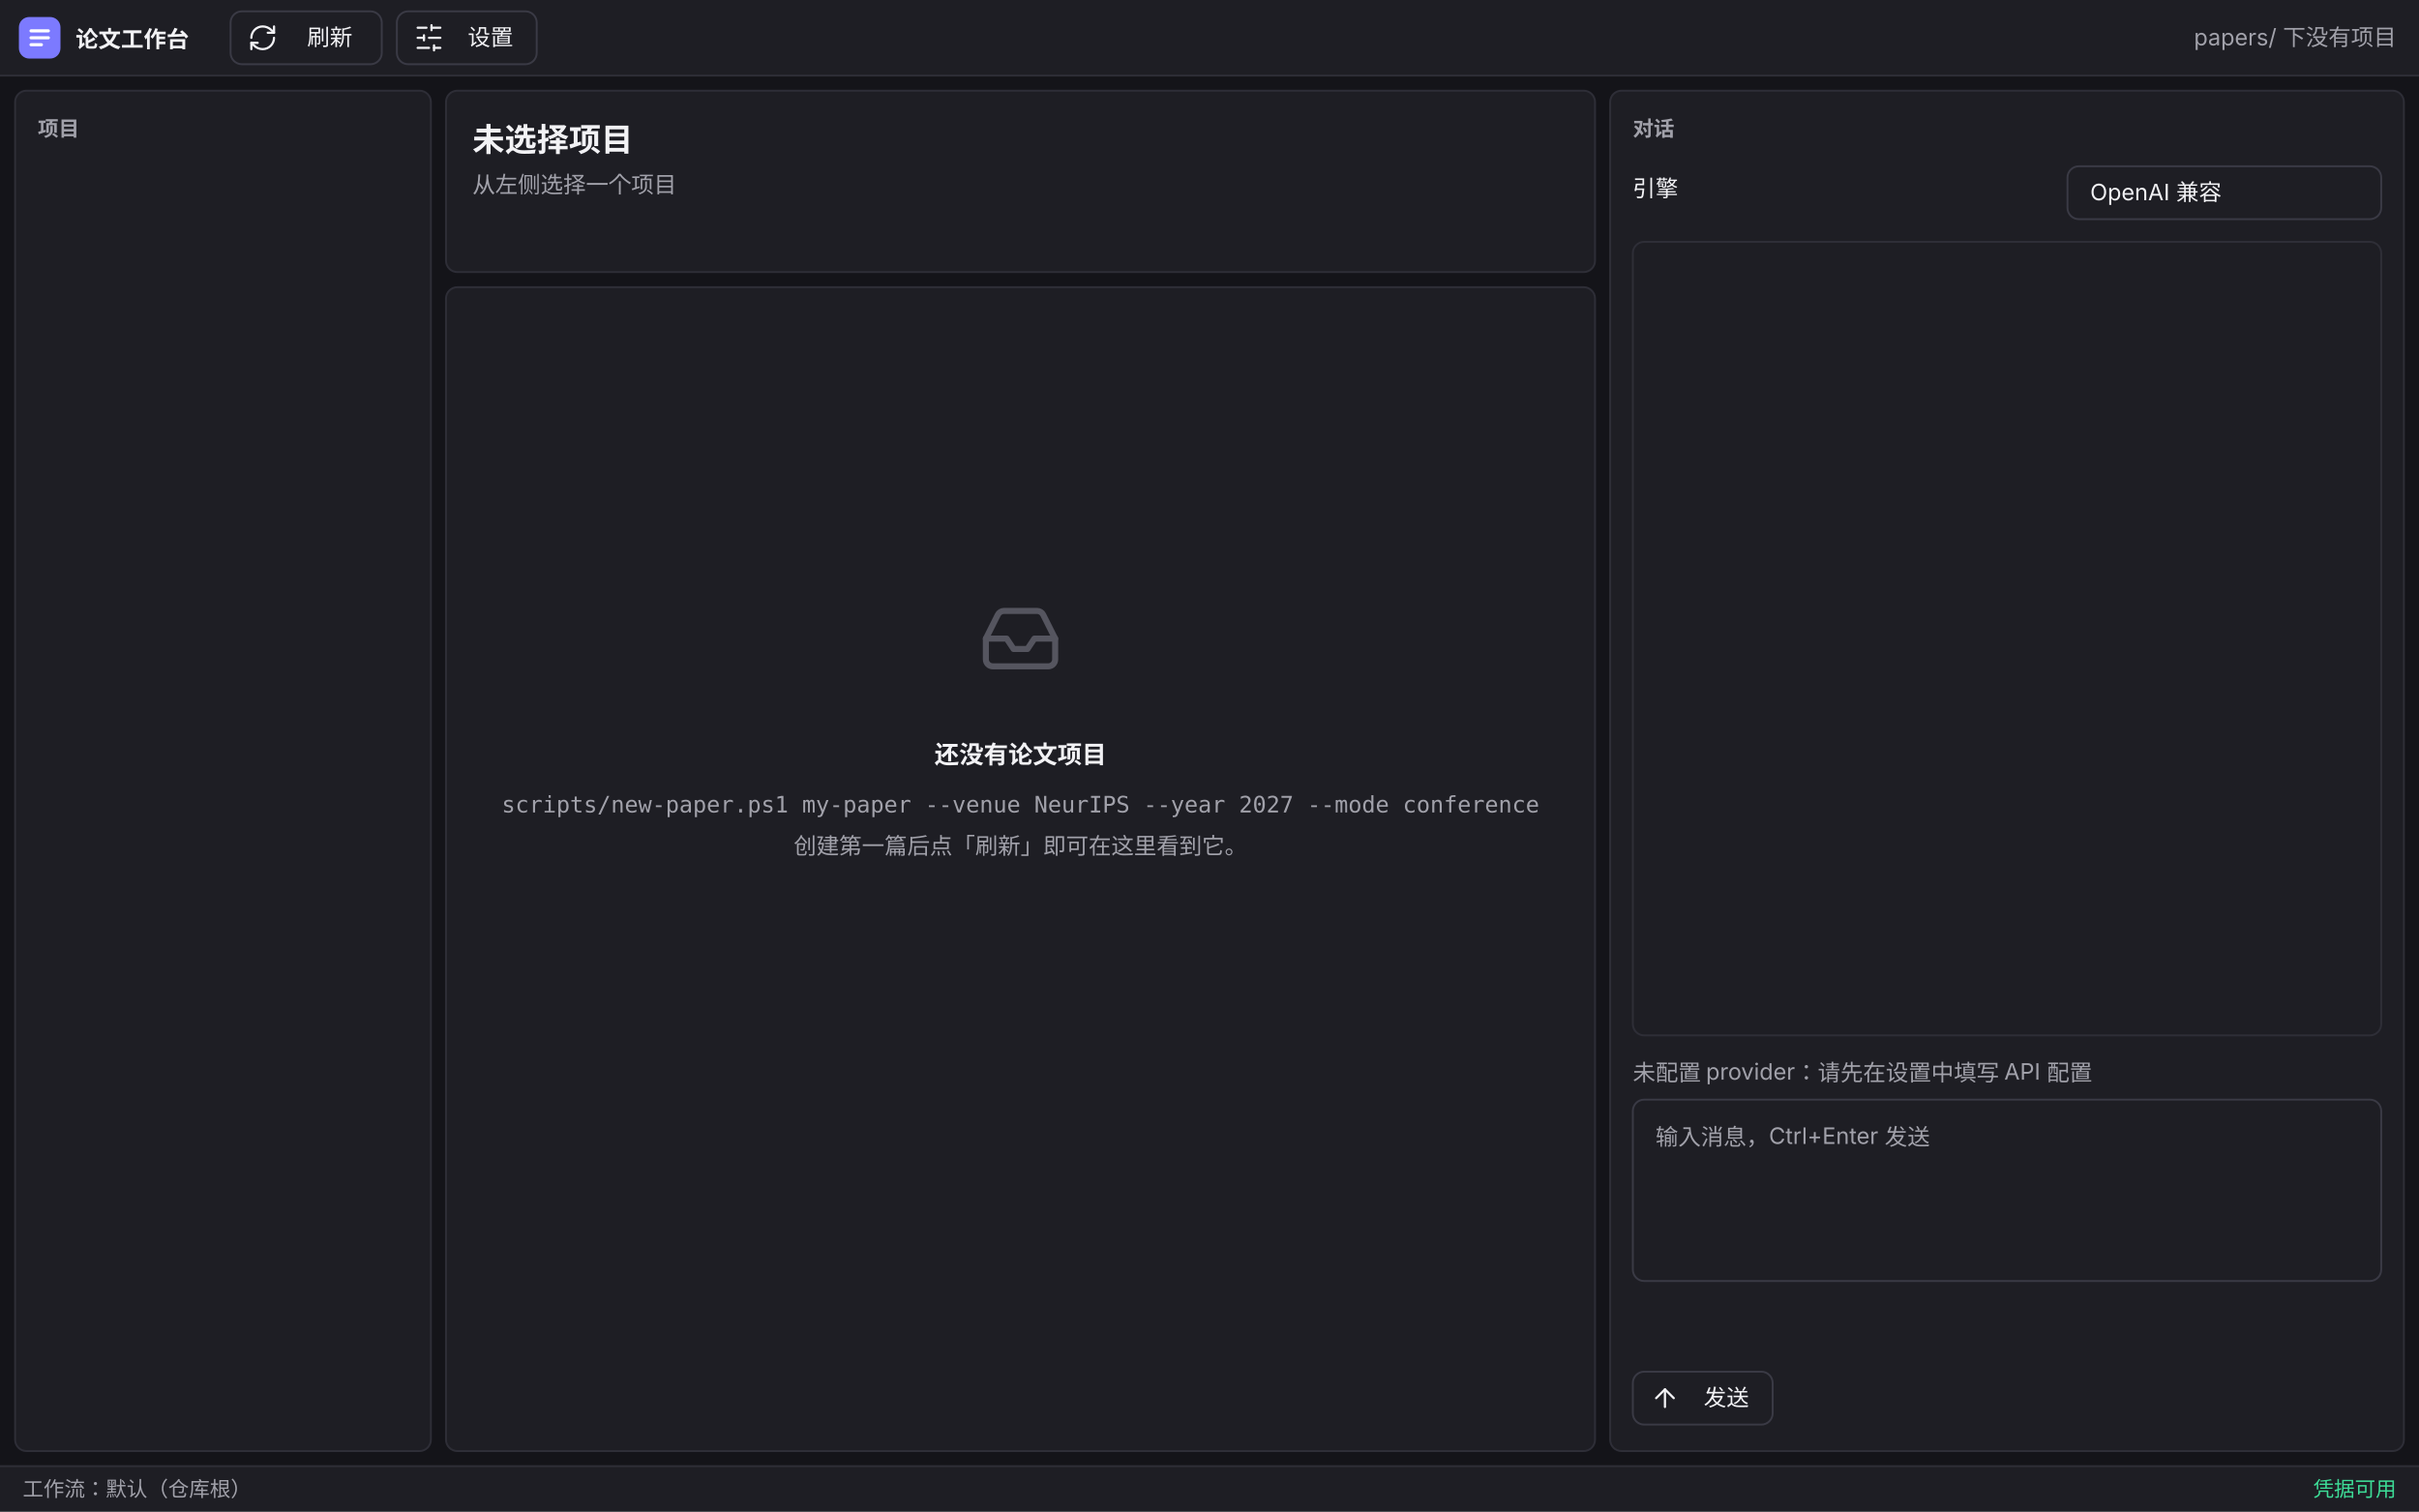
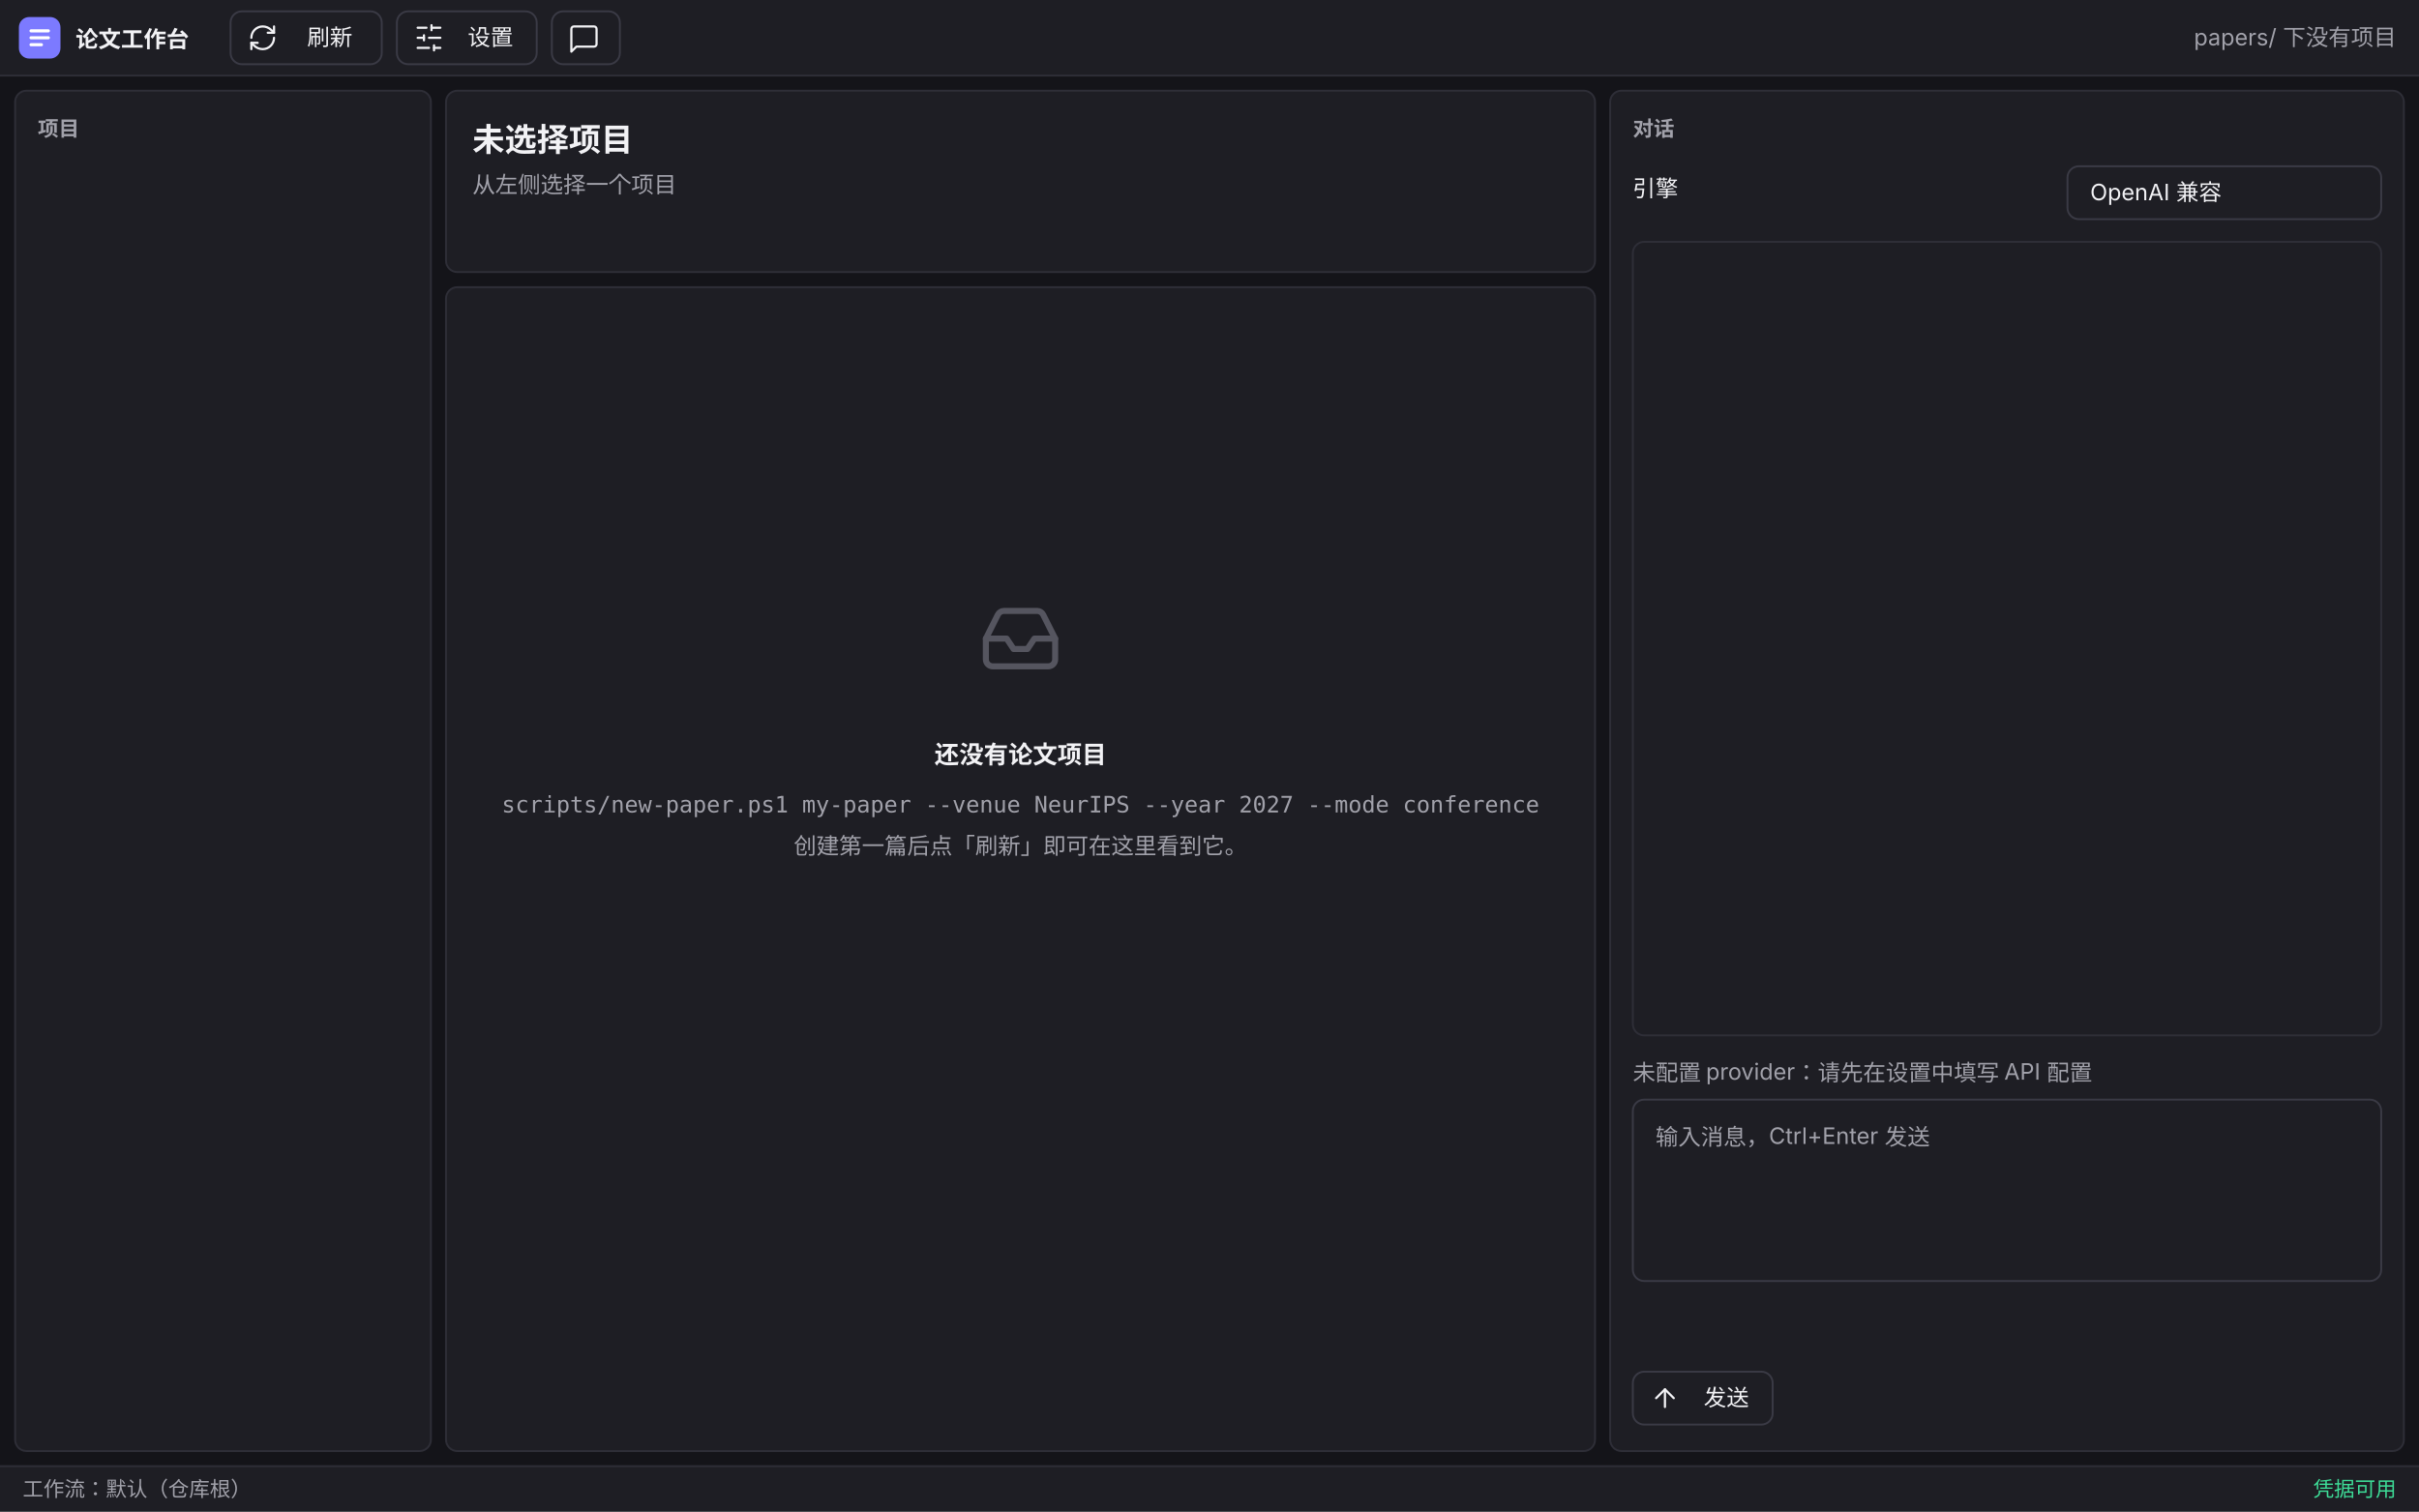
<svg xmlns="http://www.w3.org/2000/svg" width="1280" height="800" viewBox="0 0 1280 800">
  <rect x="0" y="0" width="1280" height="800" fill="#141419" />
  <g id="toolbar">
    <rect x="0" y="0" width="1280" height="40" rx="0" fill="#1e1e24" />
    <line x1="0" y1="40" x2="1280" y2="40" stroke="#2e2e37" stroke-width="1" />
    <rect x="10" y="9" width="22" height="22" rx="5.5" fill="#7c7aff" />
    <g transform="translate(10,9) scale(0.9166667)">
      <path d="M7 8h10" fill="none" stroke="#ffffff" stroke-width="1.8" stroke-linecap="round" />
      <path d="M7 12h10" fill="none" stroke="#ffffff" stroke-width="1.8" stroke-linecap="round" />
      <path d="M7 16h6" fill="none" stroke="#ffffff" stroke-width="1.8" stroke-linecap="round" />
    </g>
    <text x="40" y="25" font-family="'Inter', 'Segoe UI', 'Microsoft YaHei UI', sans-serif" font-size="12" font-weight="600" fill="#f2f2f5" text-anchor="start">论文工作台</text>
    <rect x="122" y="6" width="80" height="28" rx="6" fill="#1e1e24" stroke="#3a3a45" stroke-width="1" />
    <g transform="translate(131,12.0) scale(0.6666667)" fill="none" stroke="#f2f2f5" stroke-width="1.75" stroke-linecap="round" stroke-linejoin="round">
      <path d="M3 12a9 9 0 0 1 9-9 9.75 9.75 0 0 1 6.74 2.74L21 8" />
      <path d="M21 3v5h-5" />
      <path d="M21 12a9 9 0 0 1-9 9 9.75 9.75 0 0 1-6.74-2.74L3 16" />
      <path d="M8 16H3v5" />
    </g>
    <text x="174.5" y="24.0" font-family="'Inter', 'Segoe UI', 'Microsoft YaHei UI', sans-serif" font-size="12" font-weight="400" fill="#f2f2f5" text-anchor="middle">刷新</text>
    <rect x="210" y="6" width="74" height="28" rx="6" fill="#1e1e24" stroke="#3a3a45" stroke-width="1" />
    <g transform="translate(219,12.0) scale(0.6666667)" fill="none" stroke="#f2f2f5" stroke-width="1.75" stroke-linecap="round" stroke-linejoin="round">
      <line x1="21" x2="14" y1="4" y2="4" />
      <line x1="10" x2="3" y1="4" y2="4" />
      <line x1="21" x2="12" y1="12" y2="12" />
      <line x1="8" x2="3" y1="12" y2="12" />
      <line x1="21" x2="16" y1="20" y2="20" />
      <line x1="12" x2="3" y1="20" y2="20" />
      <line x1="14" x2="14" y1="2" y2="6" />
      <line x1="8" x2="8" y1="10" y2="14" />
      <line x1="16" x2="16" y1="18" y2="22" />
    </g>
    <text x="259.5" y="24.0" font-family="'Inter', 'Segoe UI', 'Microsoft YaHei UI', sans-serif" font-size="12" font-weight="400" fill="#f2f2f5" text-anchor="middle">设置</text>
+     <rect x="292" y="6" width="36" height="28" rx="6" fill="#1e1e24" stroke="#3a3a45" stroke-width="1" />
+     <g transform="translate(301,12.0) scale(0.6666667)" fill="none" stroke="#f2f2f5" stroke-width="1.75" stroke-linecap="round" stroke-linejoin="round">
+       <path d="M22 17a2 2 0 0 1-2 2H6l-4 4V5a2 2 0 0 1 2-2h16a2 2 0 0 1 2 2z" />
+     </g>
+     <text x="322.5" y="24.0" font-family="'Inter', 'Segoe UI', 'Microsoft YaHei UI', sans-serif" font-size="12" font-weight="400" fill="#f2f2f5" text-anchor="middle" />
    <text x="1268" y="24" font-family="'Inter', 'Segoe UI', 'Microsoft YaHei UI', sans-serif" font-size="12" font-weight="400" fill="#a1a1aa" text-anchor="end">papers/ 下没有项目</text>
  </g>
  <g id="project-list">
    <rect x="8" y="48" width="220" height="720" rx="6" fill="#1e1e24" stroke="#2e2e37" stroke-width="1" />
    <text x="20" y="72" font-family="'Inter', 'Segoe UI', 'Microsoft YaHei UI', sans-serif" font-size="11" font-weight="600" fill="#a1a1aa" text-anchor="start">项目</text>
  </g>
  <g id="detail-empty">
    <rect x="236" y="48" width="608" height="96" rx="6" fill="#1e1e24" stroke="#2e2e37" stroke-width="1" />
    <text x="250" y="80" font-family="'Inter', 'Segoe UI', 'Microsoft YaHei UI', sans-serif" font-size="17" font-weight="600" fill="#f2f2f5" text-anchor="start">未选择项目</text>
    <text x="250" y="102" font-family="'Inter', 'Segoe UI', 'Microsoft YaHei UI', sans-serif" font-size="12" font-weight="400" fill="#a1a1aa" text-anchor="start">从左侧选择一个项目</text>
    <rect x="236" y="152" width="608" height="616" rx="6" fill="#1e1e24" stroke="#2e2e37" stroke-width="1" />
    <g transform="translate(518.0,316) scale(1.833333)" fill="none" stroke="#55555f" stroke-width="1.75" stroke-linecap="round" stroke-linejoin="round">
      <path d="M22 12h-6l-2 3h-4l-2-3H2" />
      <path d="M5.45 5.11 2 12v6a2 2 0 0 0 2 2h16a2 2 0 0 0 2-2v-6l-3.45-6.89A2 2 0 0 0 16.76 4H7.24a2 2 0 0 0-1.79 1.11z" />
    </g>
    <text x="540.0" y="404" font-family="'Inter', 'Segoe UI', 'Microsoft YaHei UI', sans-serif" font-size="13" font-weight="600" fill="#f2f2f5" text-anchor="middle">还没有论文项目</text>
    <text x="540.0" y="430" font-family="'JetBrains Mono', Consolas, 'Cascadia Mono', monospace" font-size="12" font-weight="400" fill="#a1a1aa" text-anchor="middle">scripts/new-paper.ps1 my-paper --venue NeurIPS --year 2027 --mode conference</text>
    <text x="540.0" y="452" font-family="'Inter', 'Segoe UI', 'Microsoft YaHei UI', sans-serif" font-size="12" font-weight="400" fill="#a1a1aa" text-anchor="middle">创建第一篇后点「刷新」即可在这里看到它。</text>
  </g>
  <g id="chat-panel">
    <rect x="852" y="48" width="420" height="720" rx="6" fill="#1e1e24" stroke="#2e2e37" stroke-width="1" />
    <text x="864" y="72" font-family="'Inter', 'Segoe UI', 'Microsoft YaHei UI', sans-serif" font-size="11" font-weight="600" fill="#a1a1aa" text-anchor="start">对话</text>
    <text x="864" y="104" font-family="'Inter', 'Segoe UI', 'Microsoft YaHei UI', sans-serif" font-size="12" font-weight="400" fill="#f2f2f5" text-anchor="start">引擎</text>
    <rect x="1094" y="88" width="166" height="28" rx="6" fill="#1e1e24" stroke="#3a3a45" stroke-width="1" />
    <text x="1106" y="106" font-family="'Inter', 'Segoe UI', 'Microsoft YaHei UI', sans-serif" font-size="12" font-weight="400" fill="#f2f2f5" text-anchor="start">OpenAI 兼容</text>
    <rect x="864" y="128" width="396" height="420" rx="6" fill="#1e1e24" stroke="#2e2e37" stroke-width="1" />
    <text x="864" y="572" font-family="'Inter', 'Segoe UI', 'Microsoft YaHei UI', sans-serif" font-size="12" font-weight="400" fill="#a1a1aa" text-anchor="start">未配置 provider：请先在设置中填写 API 配置</text>
    <rect x="864" y="582" width="396" height="96" rx="6" fill="#1e1e24" stroke="#3a3a45" stroke-width="1" />
    <text x="876" y="606" font-family="'Inter', 'Segoe UI', 'Microsoft YaHei UI', sans-serif" font-size="12" font-weight="400" fill="#a1a1aa" text-anchor="start">输入消息，Ctrl+Enter 发送</text>
    <rect x="864" y="726" width="74" height="28" rx="6" fill="#1e1e24" stroke="#3a3a45" stroke-width="1" />
    <g transform="translate(873,732.0) scale(0.6666667)" fill="none" stroke="#f2f2f5" stroke-width="1.75" stroke-linecap="round" stroke-linejoin="round">
      <path d="m5 12 7-7 7 7" />
      <path d="M12 19V5" />
    </g>
    <text x="913.5" y="744.0" font-family="'Inter', 'Segoe UI', 'Microsoft YaHei UI', sans-serif" font-size="12" font-weight="400" fill="#f2f2f5" text-anchor="middle">发送</text>
  </g>
  <g id="status-bar">
    <rect x="0" y="776" width="1280" height="24" rx="0" fill="#1e1e24" />
    <line x1="0" y1="776" x2="1280" y2="776" stroke="#2e2e37" stroke-width="1" />
    <text x="12" y="792" font-family="'Inter', 'Segoe UI', 'Microsoft YaHei UI', sans-serif" font-size="11" font-weight="400" fill="#a1a1aa" text-anchor="start">工作流：默认（仓库根）</text>
    <text x="1268" y="792" font-family="'Inter', 'Segoe UI', 'Microsoft YaHei UI', sans-serif" font-size="11" font-weight="400" fill="#3ddc97" text-anchor="end">凭据可用</text>
  </g>
</svg>
